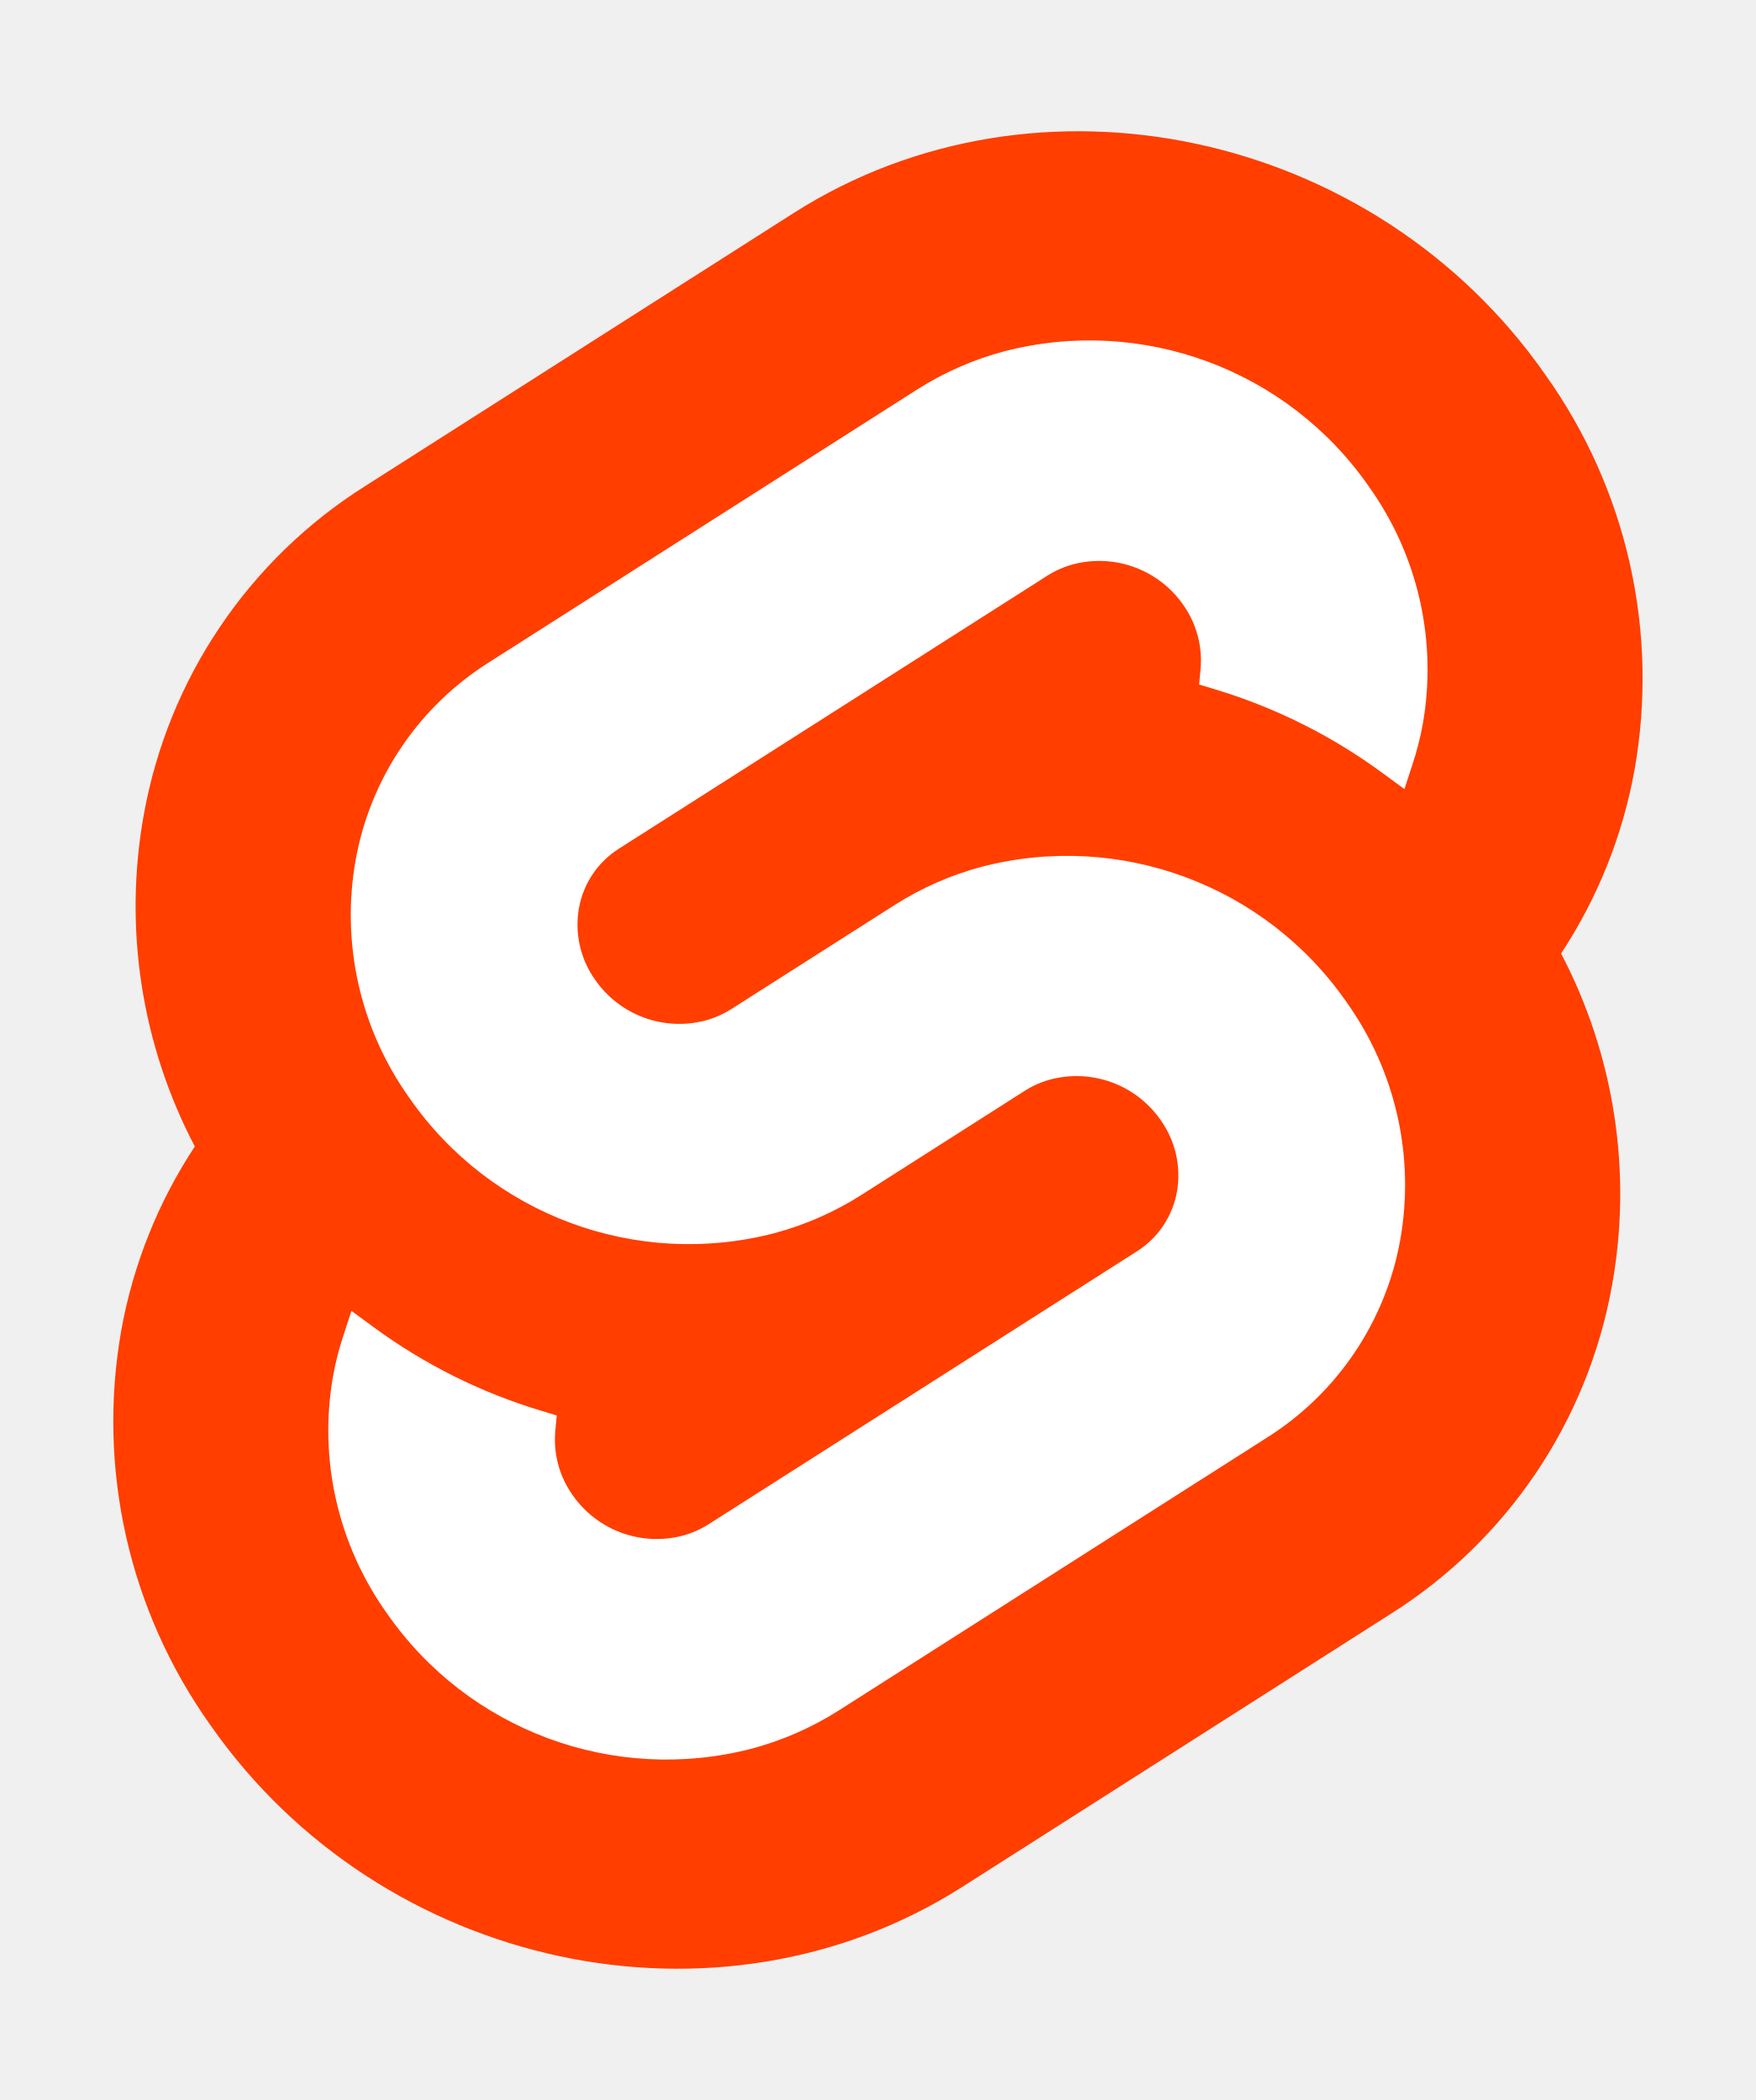
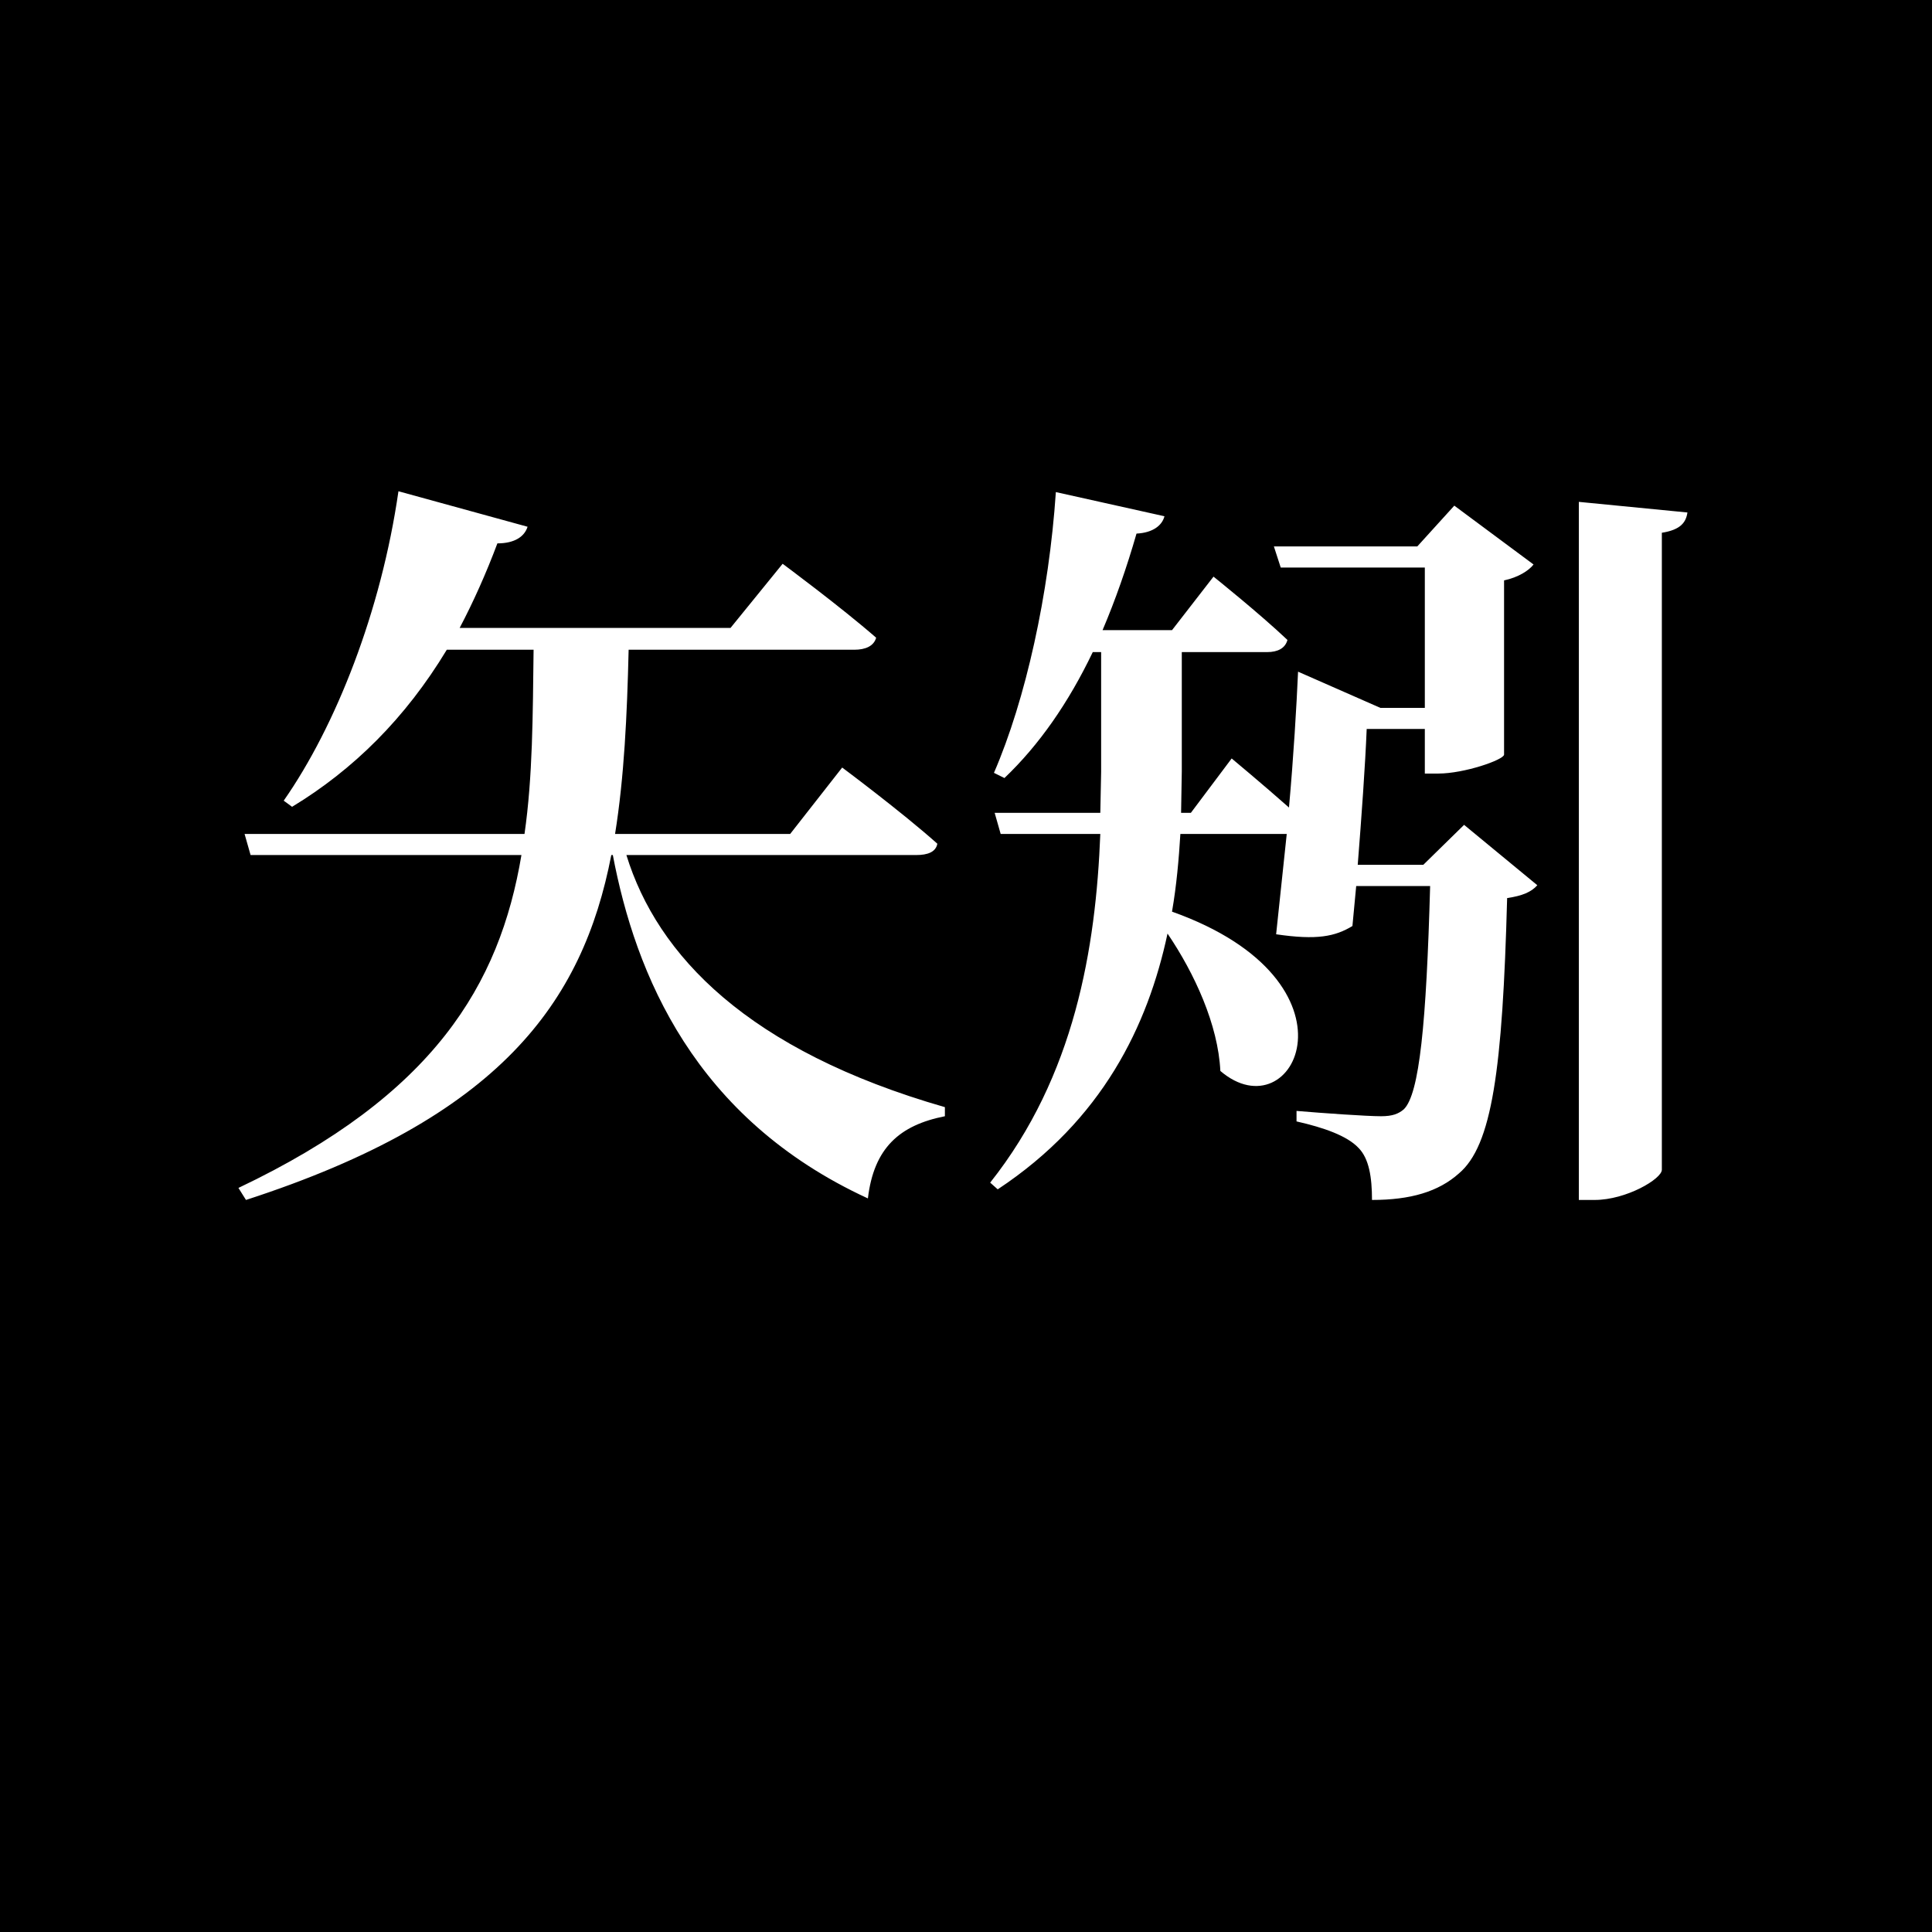
- <svg xmlns="http://www.w3.org/2000/svg" width="107" height="128" viewBox="0 0 107 128">
-   <path d="M94.157 22.819c-10.4-14.885-30.94-19.297-45.792-9.835L22.282 29.608A29.92 29.92 0 0 0 8.764 49.65a31.5 31.5 0 0 0 3.108 20.231 30 30 0 0 0-4.477 11.183 31.9 31.9 0 0 0 5.448 24.116c10.402 14.887 30.942 19.297 45.791 9.835l26.083-16.624A29.92 29.92 0 0 0 98.235 78.35a31.53 31.53 0 0 0-3.105-20.232 30 30 0 0 0 4.474-11.182 31.88 31.88 0 0 0-5.447-24.116" style="fill:#ff3e00" />
-   <path d="M45.817 106.582a20.72 20.72 0 0 1-22.237-8.243 19.17 19.17 0 0 1-3.277-14.503 18 18 0 0 1 .624-2.435l.49-1.498 1.337.981a33.6 33.6 0 0 0 10.203 5.098l.97.294-.09.968a5.85 5.85 0 0 0 1.052 3.878 6.24 6.24 0 0 0 6.695 2.485 5.8 5.8 0 0 0 1.603-.704L69.27 76.28a5.43 5.43 0 0 0 2.45-3.631 5.8 5.8 0 0 0-.987-4.371 6.24 6.24 0 0 0-6.698-2.487 5.7 5.7 0 0 0-1.6.704l-9.953 6.345a19 19 0 0 1-5.296 2.326 20.72 20.72 0 0 1-22.237-8.243 19.17 19.17 0 0 1-3.277-14.502 17.99 17.99 0 0 1 8.13-12.052l26.081-16.623a19 19 0 0 1 5.3-2.329 20.72 20.72 0 0 1 22.237 8.243 19.17 19.17 0 0 1 3.277 14.503 18 18 0 0 1-.624 2.435l-.49 1.498-1.337-.98a33.6 33.6 0 0 0-10.203-5.1l-.97-.294.09-.968a5.86 5.86 0 0 0-1.052-3.878 6.24 6.24 0 0 0-6.696-2.485 5.8 5.8 0 0 0-1.602.704L37.73 51.72a5.42 5.42 0 0 0-2.449 3.63 5.79 5.79 0 0 0 .986 4.372 6.24 6.24 0 0 0 6.698 2.486 5.8 5.8 0 0 0 1.602-.704l9.952-6.342a19 19 0 0 1 5.295-2.328 20.72 20.72 0 0 1 22.237 8.242 19.17 19.17 0 0 1 3.277 14.503 18 18 0 0 1-8.13 12.053l-26.081 16.622a19 19 0 0 1-5.3 2.328" style="fill:#fff" />
+ <svg xmlns="http://www.w3.org/2000/svg" viewBox="0 0 256 256" width="256" height="256">
+   <rect width="256" height="256" fill="#000" />
+   <text x="128" y="150" text-anchor="middle" font-size="100" font-family="Noto Serif CJK JP, Yu Mincho, serif" font-weight="700" fill="#fff">
+     矢矧
+   </text>
</svg>
